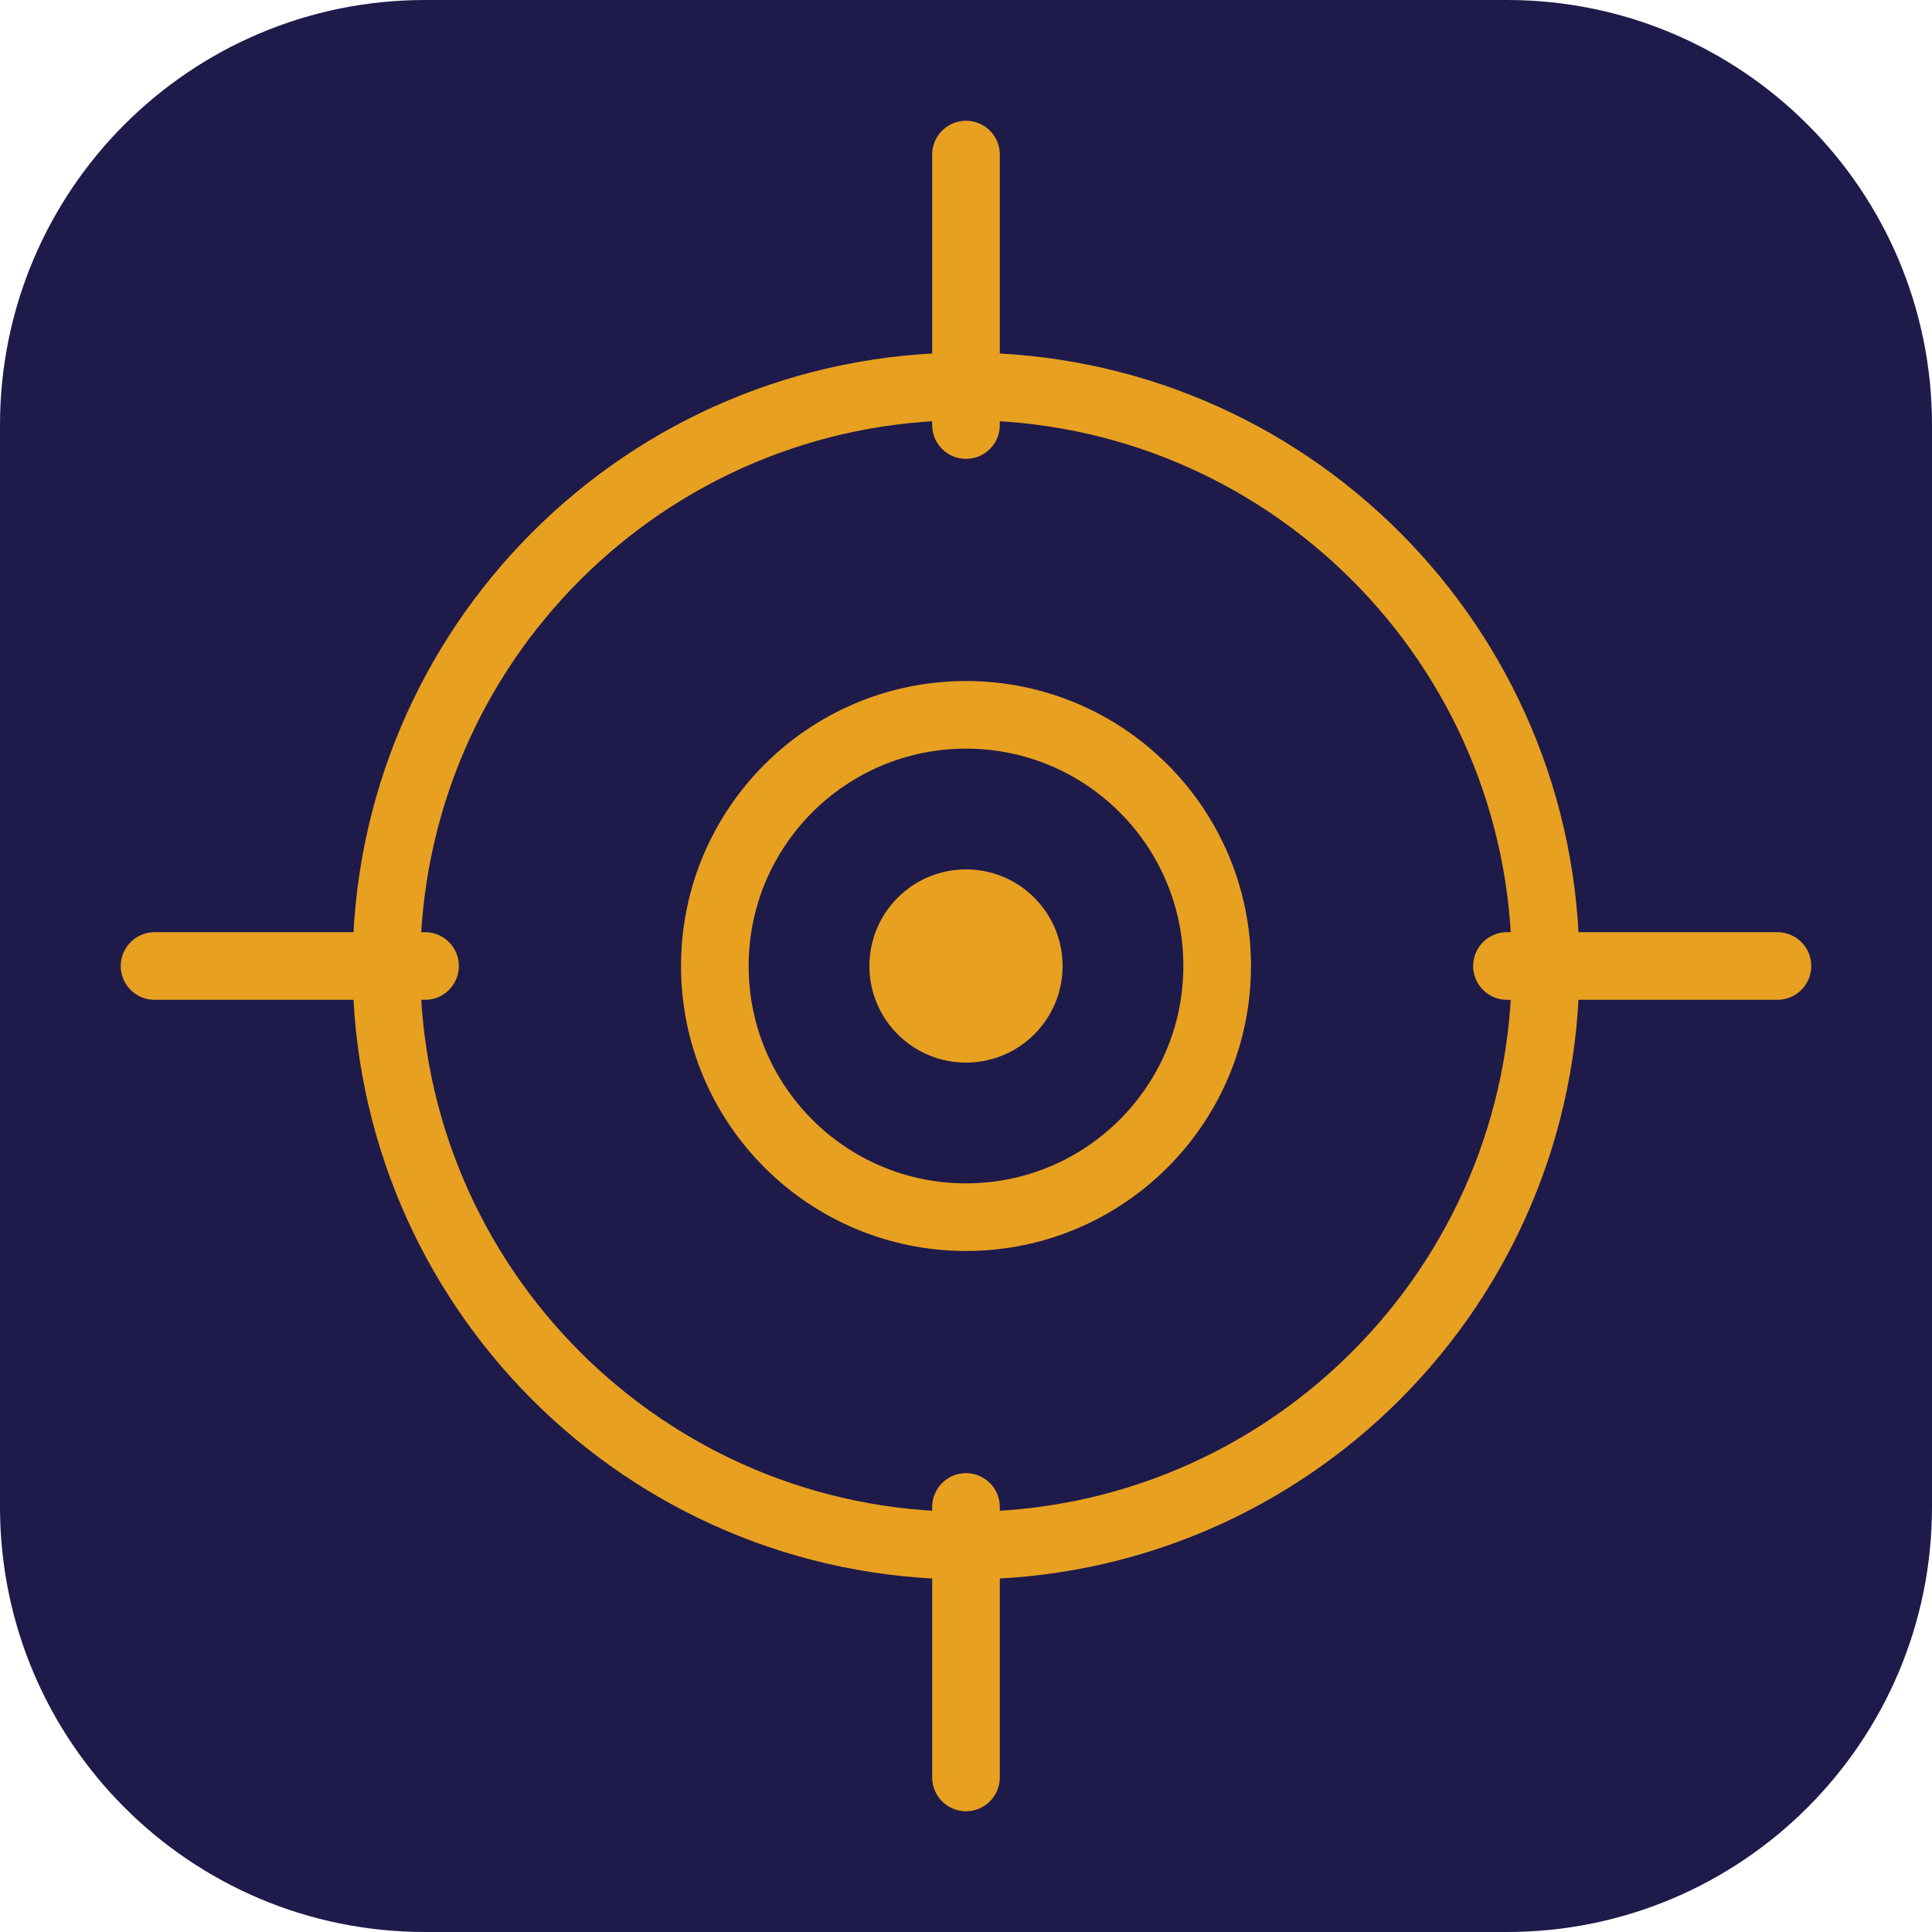
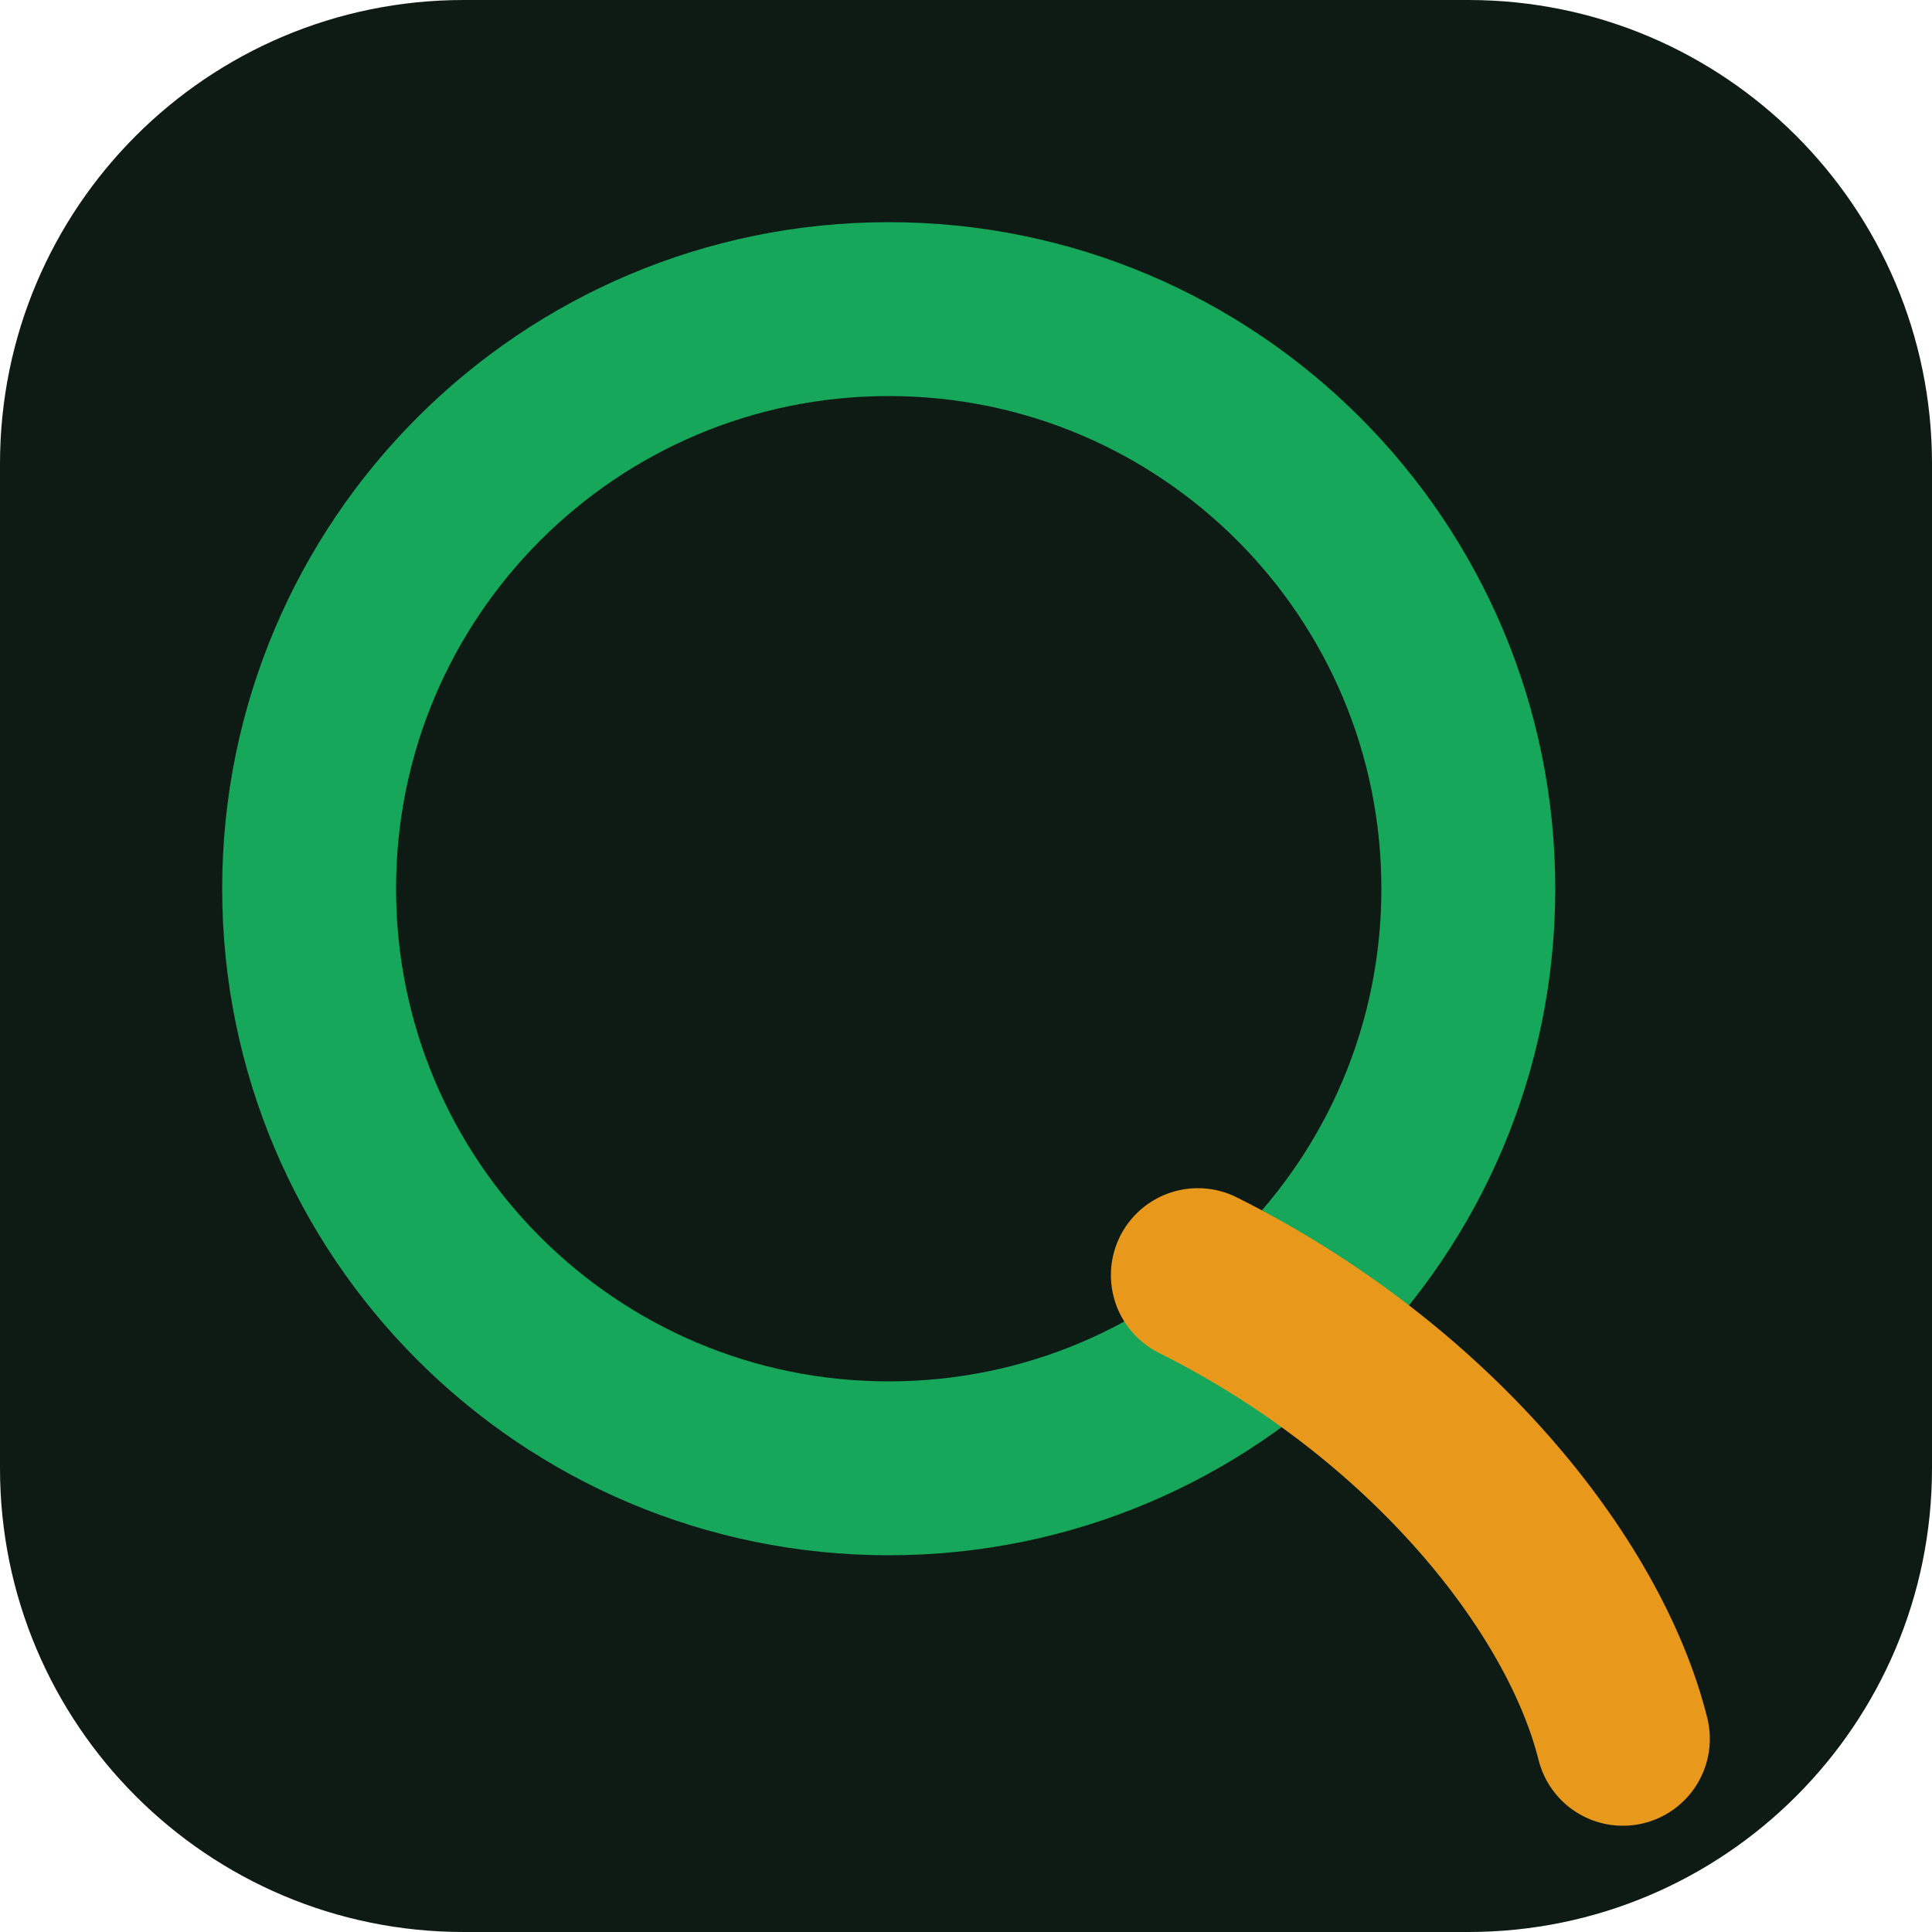
<svg xmlns="http://www.w3.org/2000/svg" viewBox="0 0 100 100" width="100" height="100">
-   <rect width="100" height="100" rx="22" fill="#1E1B4B" />
-   <circle cx="50" cy="50" r="30" stroke="#E8A020" stroke-width="3.5" fill="none" />
-   <circle cx="50" cy="50" r="13" stroke="#E8A020" stroke-width="3.5" fill="none" />
-   <circle cx="50" cy="50" r="5" fill="#E8A020" />
-   <line x1="50" y1="8" x2="50" y2="22" stroke="#E8A020" stroke-width="3.5" stroke-linecap="round" />
-   <line x1="50" y1="78" x2="50" y2="92" stroke="#E8A020" stroke-width="3.5" stroke-linecap="round" />
-   <line x1="8" y1="50" x2="22" y2="50" stroke="#E8A020" stroke-width="3.5" stroke-linecap="round" />
-   <line x1="78" y1="50" x2="92" y2="50" stroke="#E8A020" stroke-width="3.5" stroke-linecap="round" />
+   <rect width="100" height="100" rx="24" fill="#0E1B14" />
+   <circle cx="46" cy="46" r="30" stroke="#16A75A" stroke-width="9" fill="none" />
+   <path d="M62 66 C74 72 82 82 84 90" stroke="#E8991C" stroke-width="9" fill="none" stroke-linecap="round" />
</svg>
